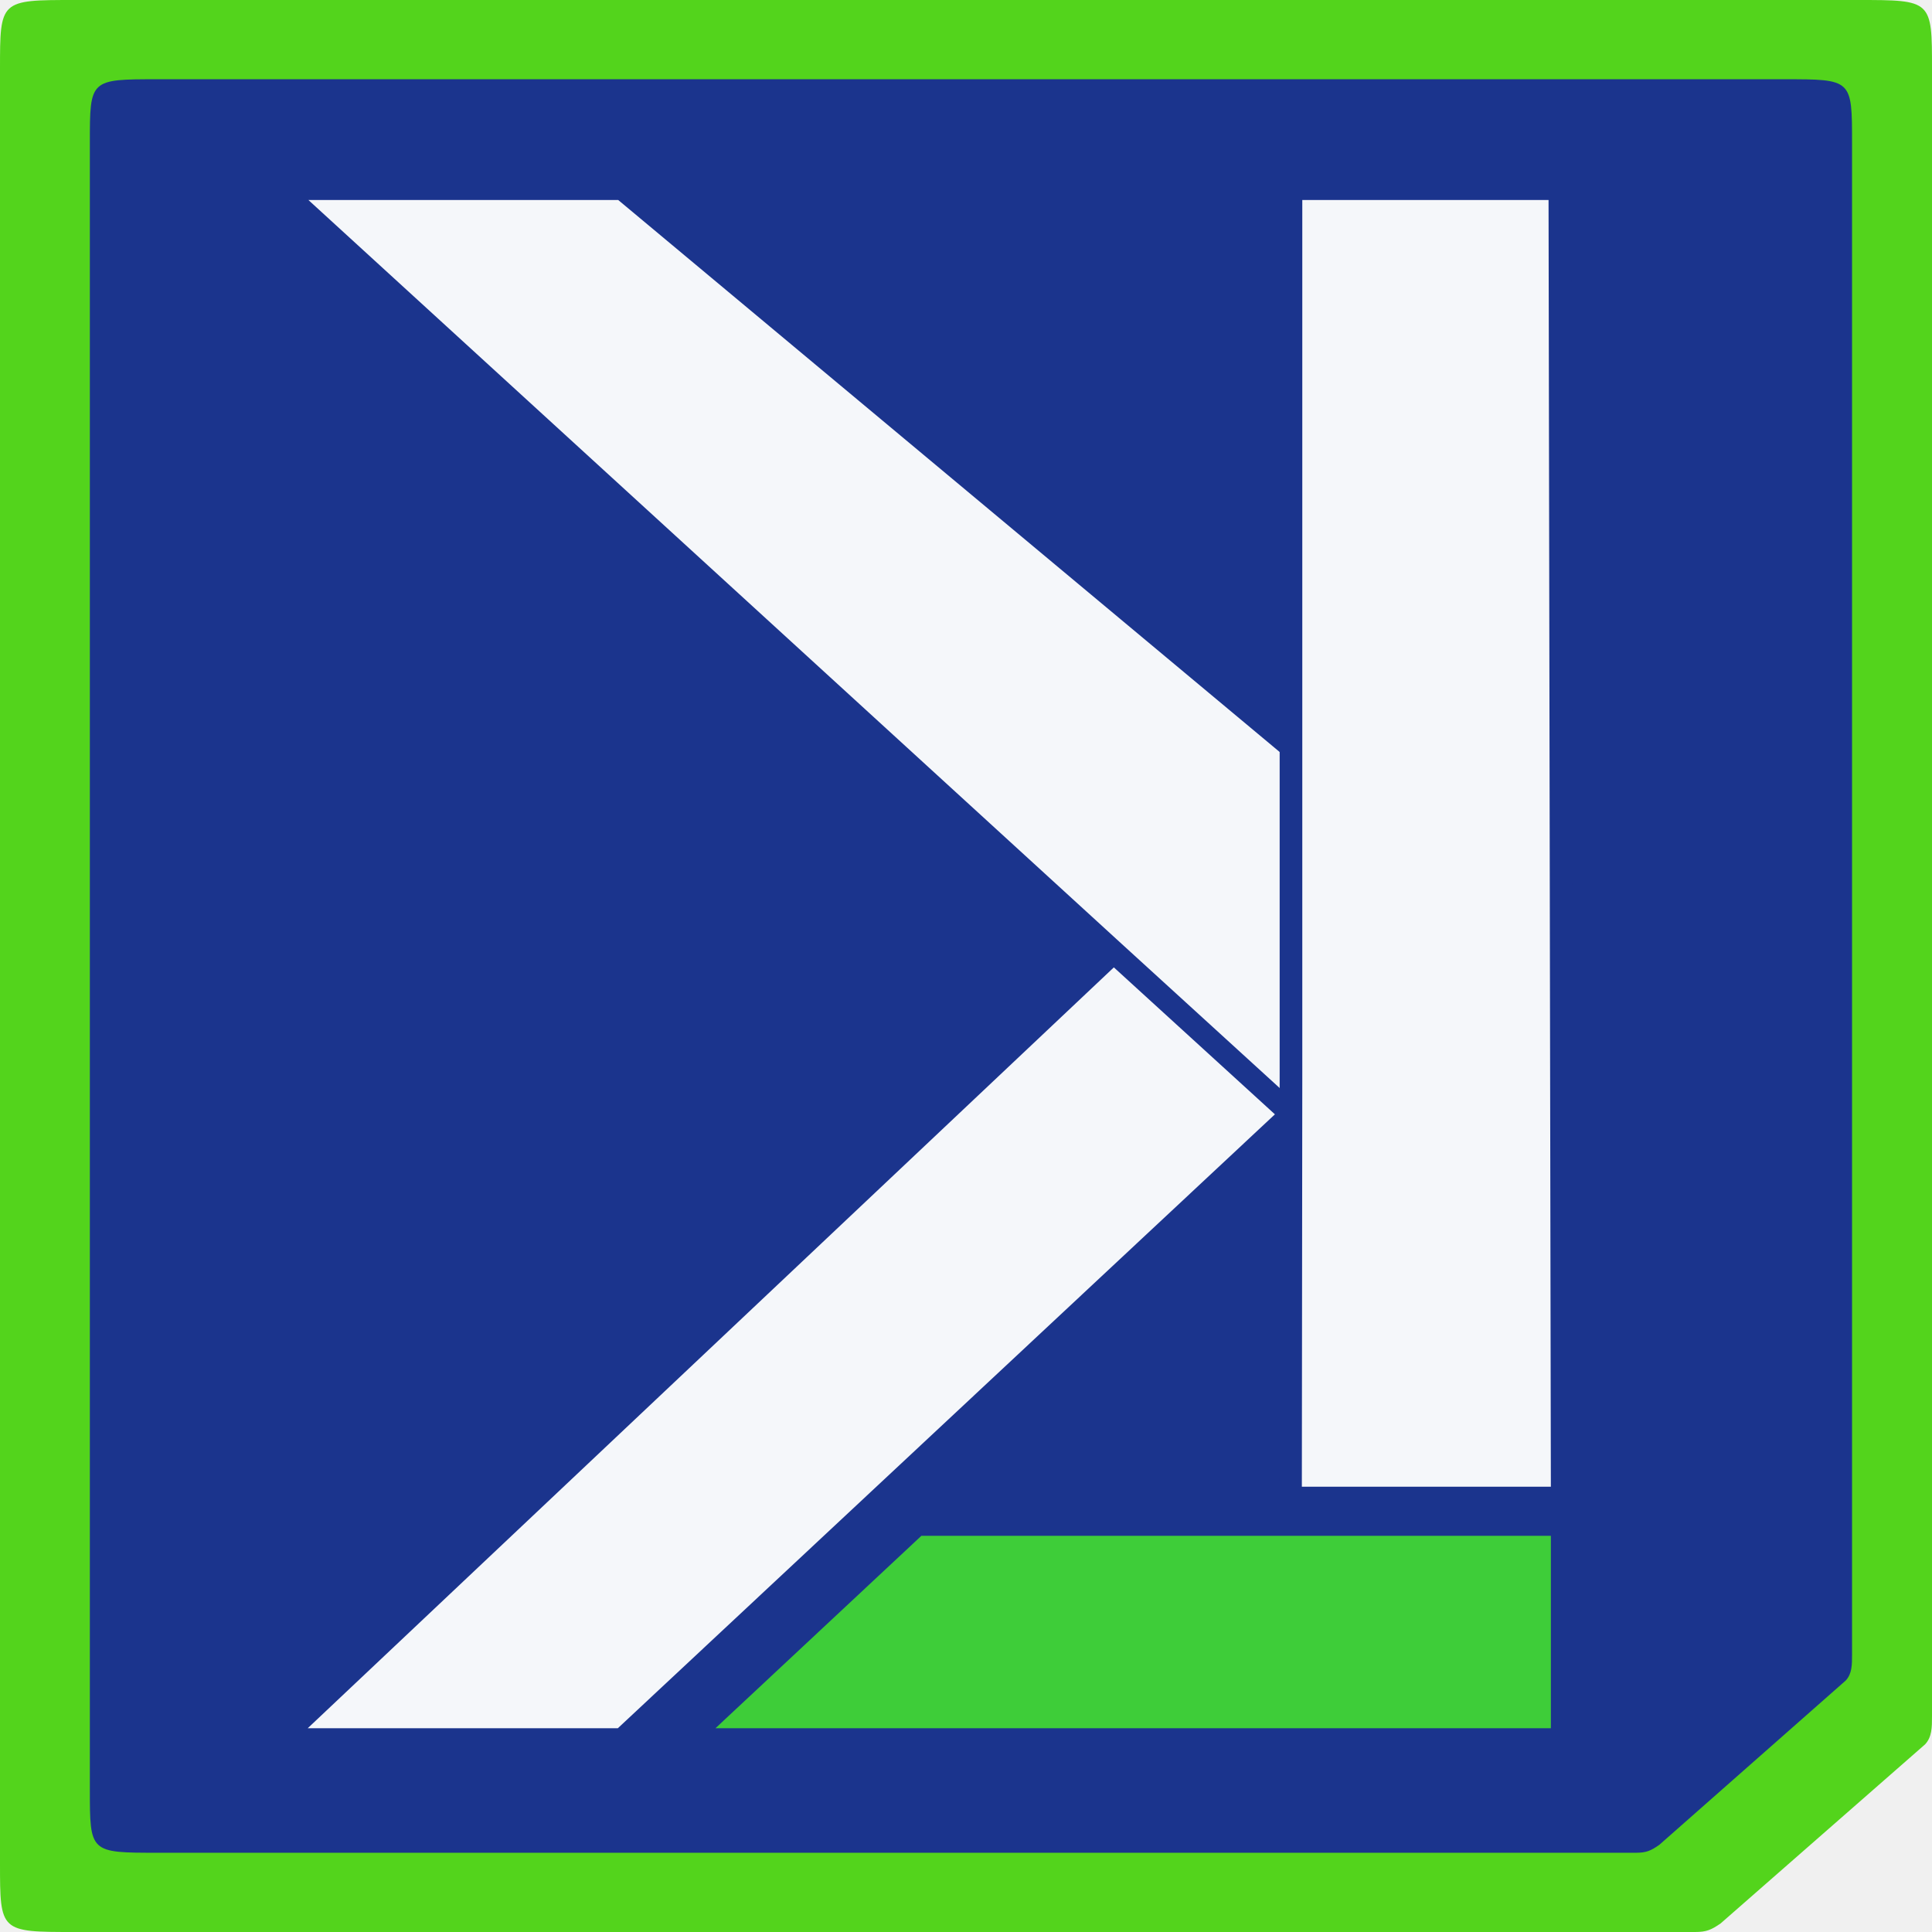
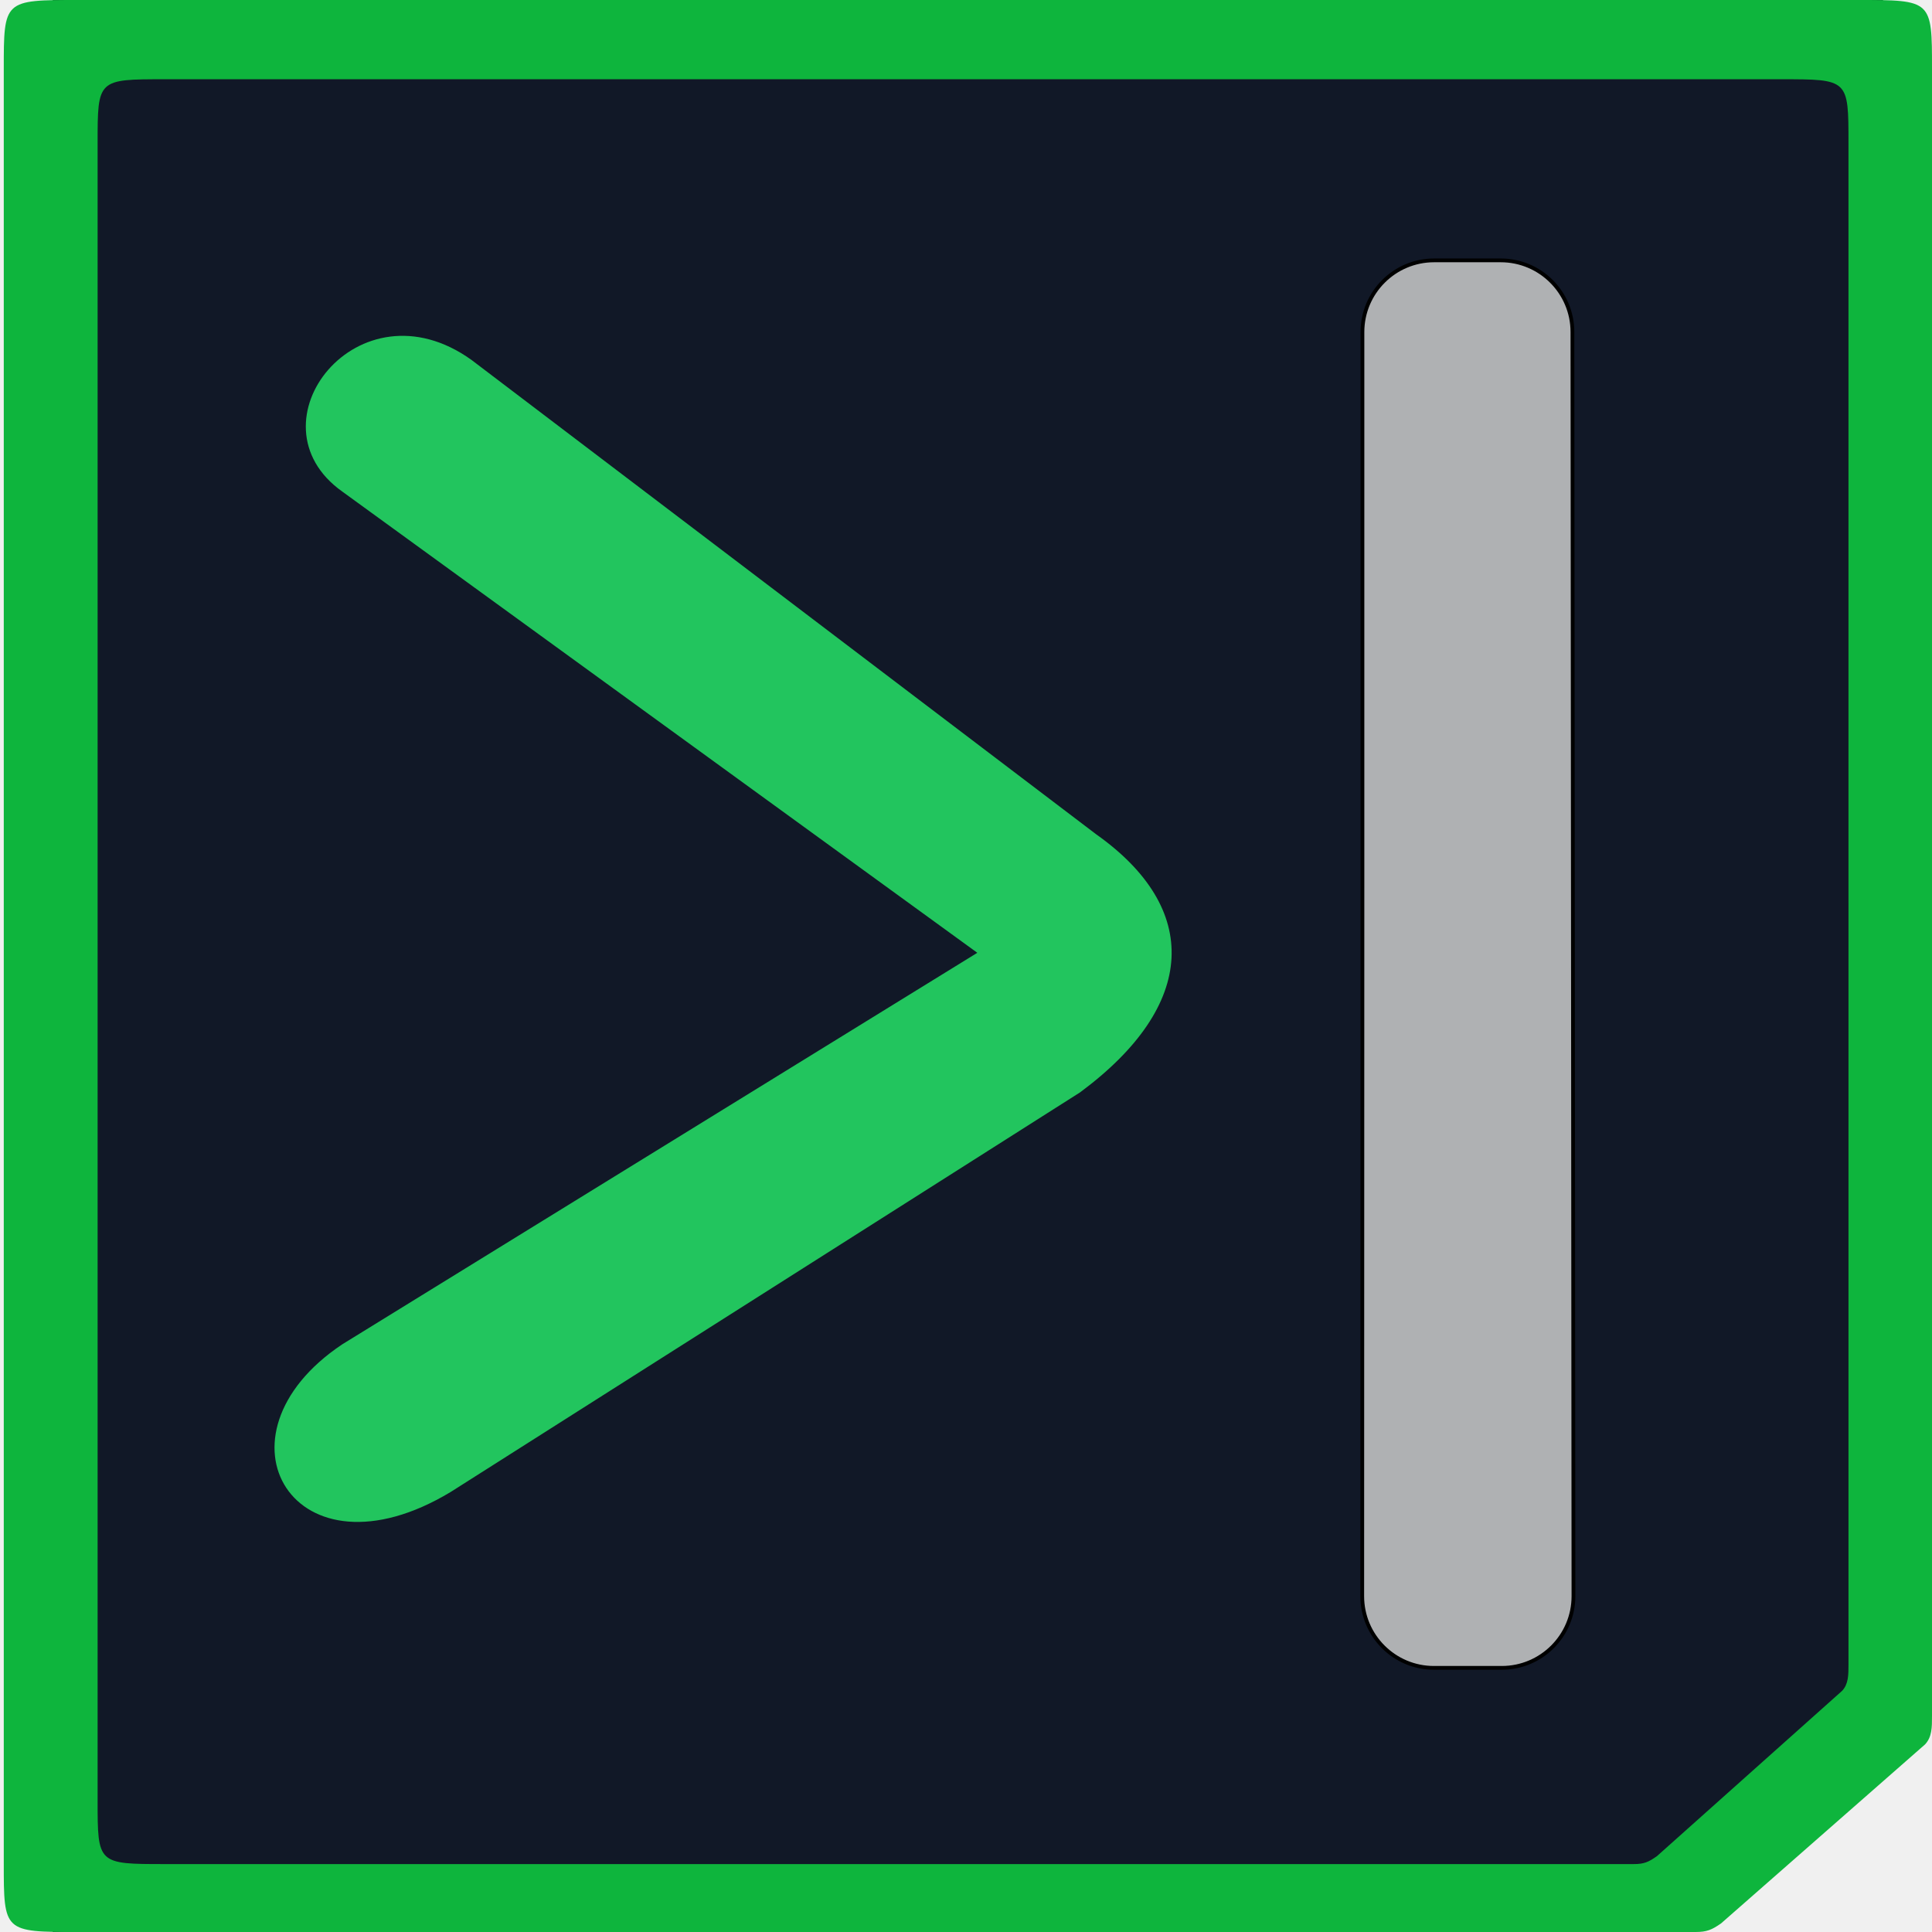
<svg xmlns="http://www.w3.org/2000/svg" width="512" height="512" viewBox="0 0 512 512" fill="none">
-   <g clip-path="url(#clip0_17_88)">
-     <rect width="512" height="512" />
-     <path d="M18 14H494V449.813L442.345 497H18V14Z" fill="#1B348D" />
-     <path d="M295.147 252.273L74 50H164.916L358 211.131V280.604L164.916 461H74L295.147 252.273Z" fill="#F5F7FA" />
-     <path d="M295.147 252.273L342.287 295.284L358 280.604V211.131L164.916 50H74L295.147 252.273ZM358 280.604L164.916 461H74L295.147 252.273" stroke="#1B348D" stroke-width="6" />
-     <path d="M243 404L182 461H414V404H243Z" fill="#3ECD39" stroke="#1B348D" stroke-width="6" />
-     <path d="M492.308 0C512 3.46199e-10 512 0 512 18.286V454.857C512 457.714 511.999 460.343 510.153 462.286L456 509.714C453.538 511.428 452.189 512 449.23 512H19.692C7.54136e-05 512 -5.24657e-10 512 0 493.714V18.286C0 0 0 0 19.692 0H492.308ZM41.773 21C23.812 21 23.812 21 23.812 37.786V474.214C23.812 490.999 23.812 491 41.773 491H433.56C436.258 491 437.489 490.475 439.734 488.901L489.128 445.364C490.812 443.581 490.812 441.168 490.812 438.545V37.786C490.812 21 490.812 21 472.851 21H41.773Z" fill="#53D41C" />
-     <path d="M342.122 284.626V202.218V50H413.376L414 397H342L342.122 284.626Z" fill="#F5F7FA" stroke="#1B348D" stroke-width="6" />
-   </g>
-   <defs>
-     <clipPath id="clip0_17_88">
-       <rect width="512" height="512" fill="white" />
-     </clipPath>
-   </defs>
+   <rect width="512" height="512" />
+   <path d="M14 0H499V445.935L437.428 502.991L14 512V0Z" fill="#111827" />
+   <path d="M492.346 0C512 0 512 0 512 18.286V454.857C512 457.714 512 460.343 510.157 462.286L456.109 509.714C453.653 511.428 452.306 512 449.354 512H20.654C1 512 1 512 1 493.714V18.286C1 0 1 0 20.654 0H492.346ZM43.713 21C25.867 21 25.867 21 25.867 37.893V477.107C25.867 494 25.867 494 43.713 494H432.982C435.663 494 436.887 493.472 439.117 491.889L488.193 448.072C489.866 446.277 489.867 443.849 489.867 441.21L489.866 37.893C489.866 21 489.866 21 472.021 21H43.713Z" fill="#0EB53D" />
+   <path d="M380.06 69H397.71C408.198 69 416.702 77.497 416.71 87.984L416.984 422.984C416.993 433.484 408.484 442 397.984 442H380.005C369.51 442 361.002 433.49 361.005 422.995L361.06 232.624V88C361.06 77.507 369.566 69 380.06 69Z" fill="#AFB1B3" stroke="black" />
+   <path d="M90.696 356.265C54.319 380.558 77.979 420.378 119.43 395.39L286.214 289.5C317.479 266.329 318.171 240.697 290.5 221.099L124.949 95.384C94.982 73.874 65.192 112.133 90.696 130.26L259 252.5L90.696 356.265Z" fill="#22C55E" />
</svg>
